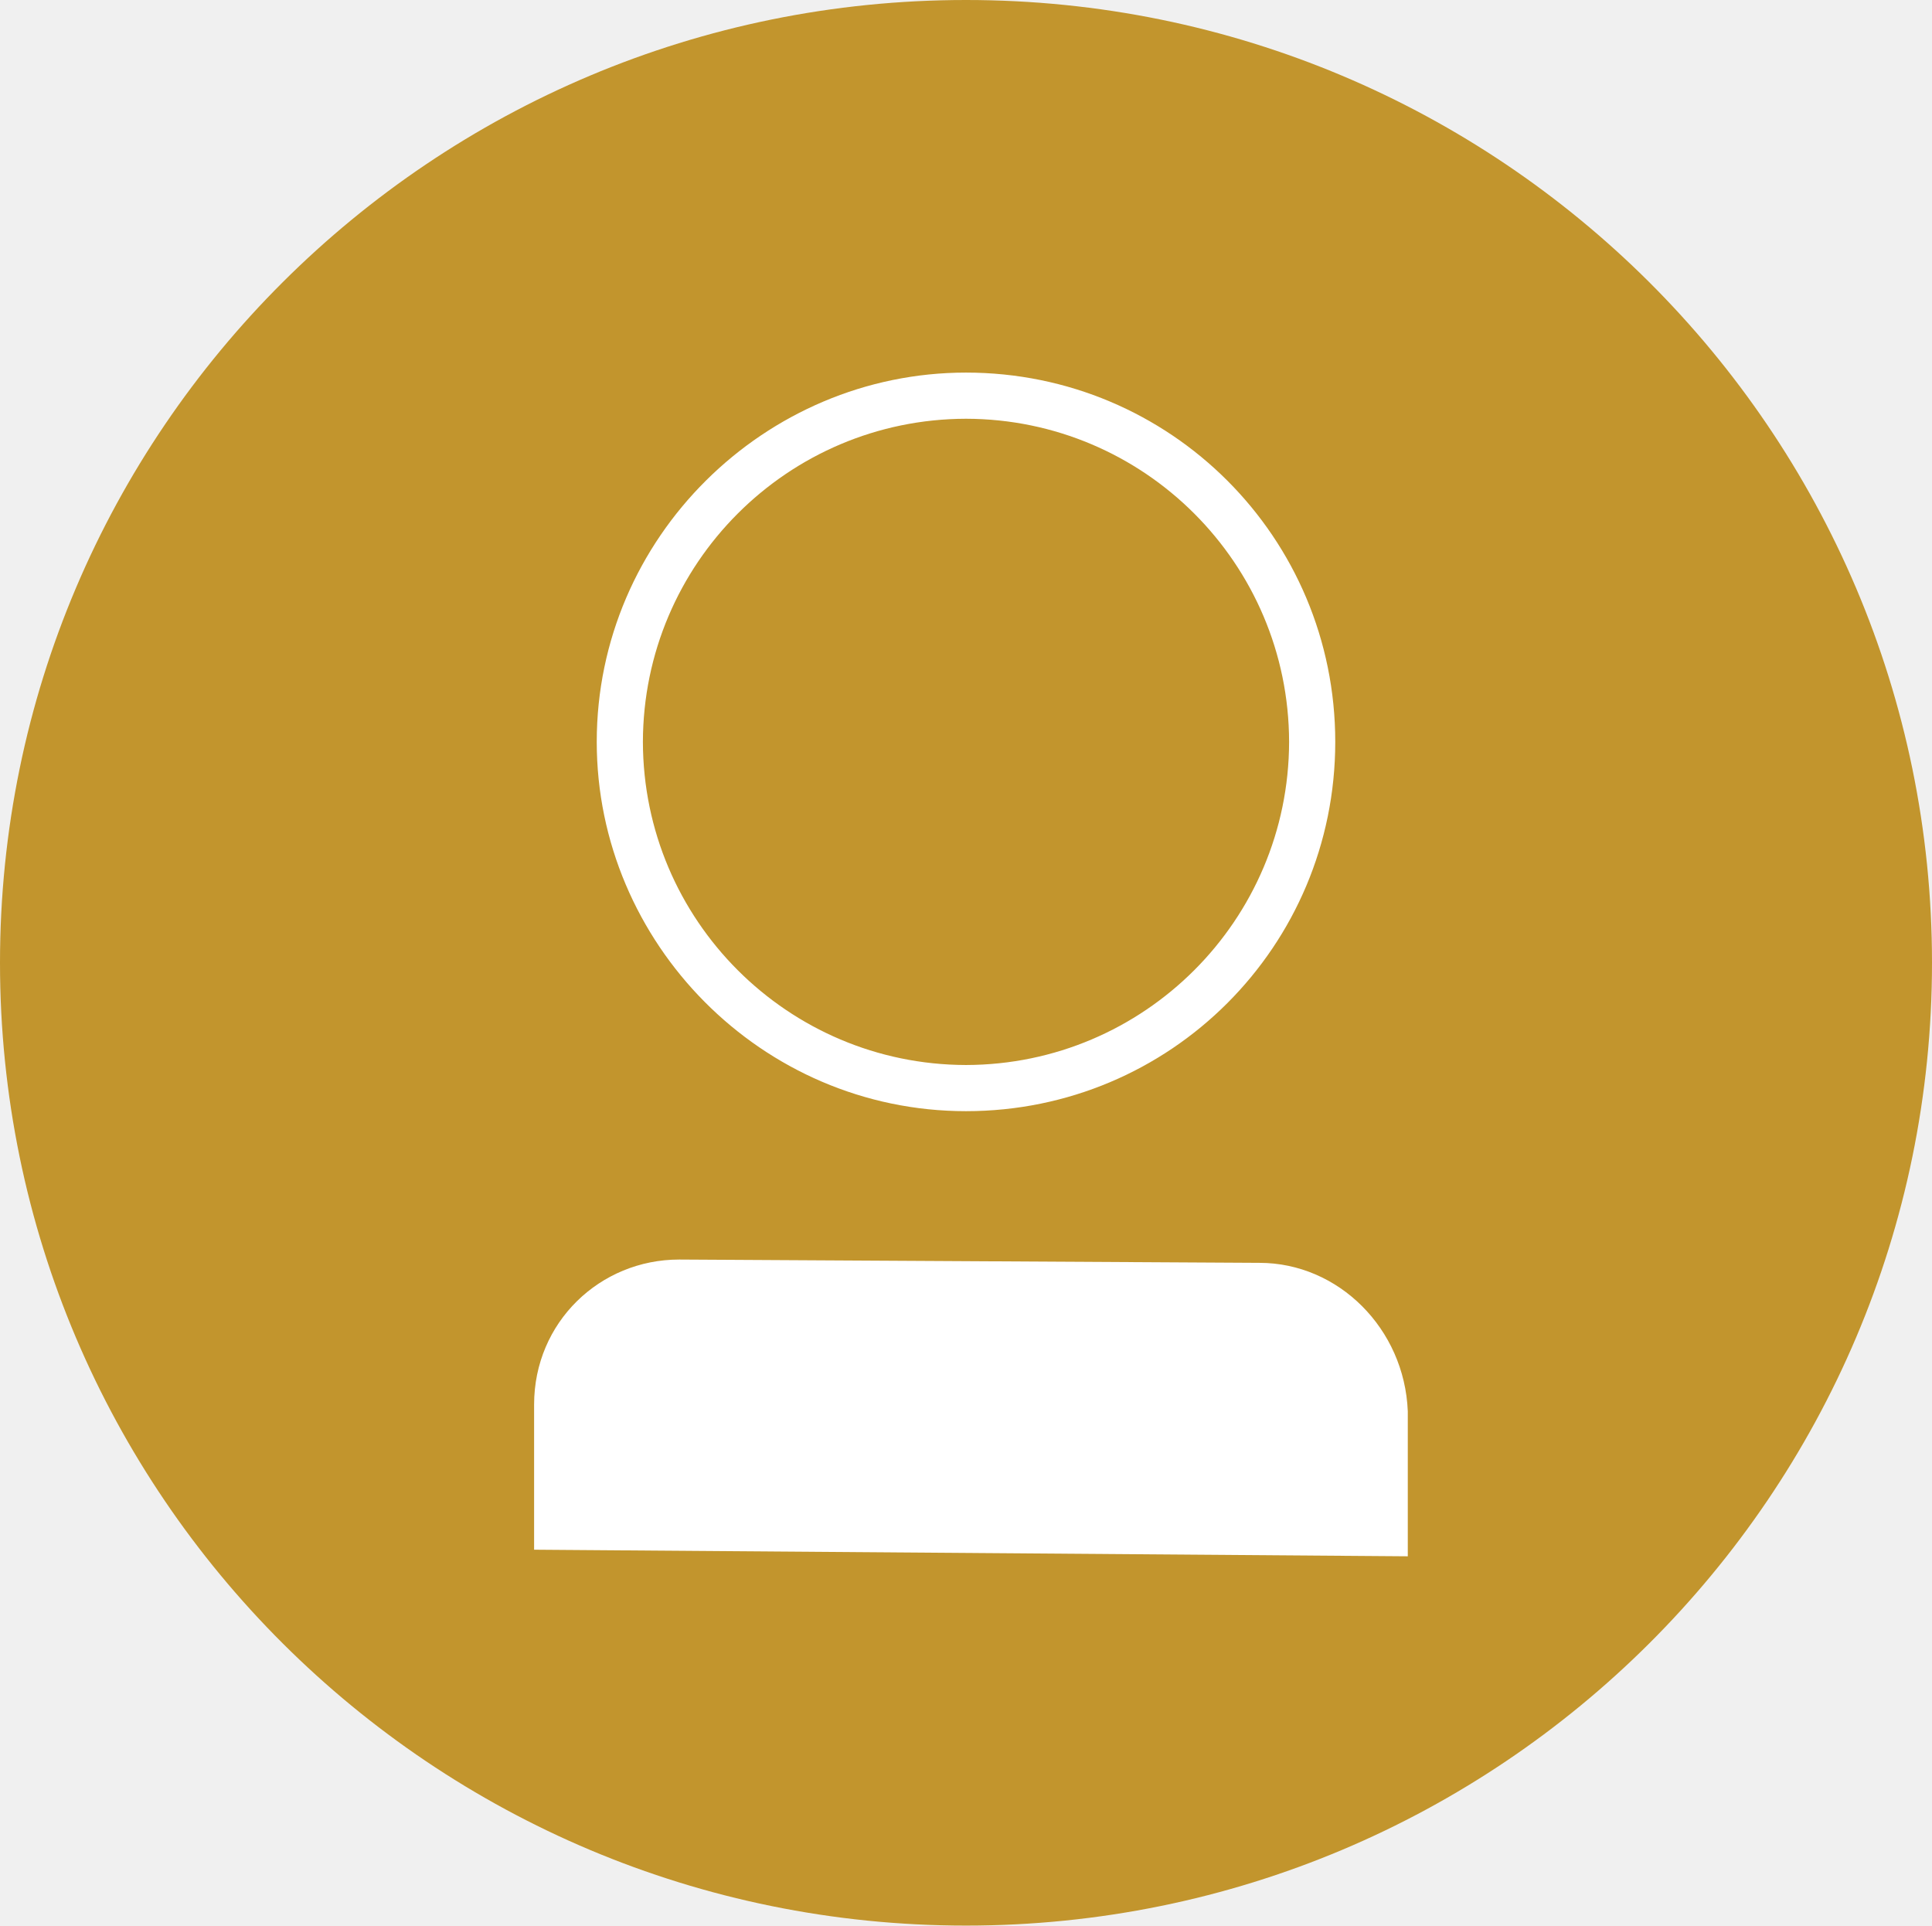
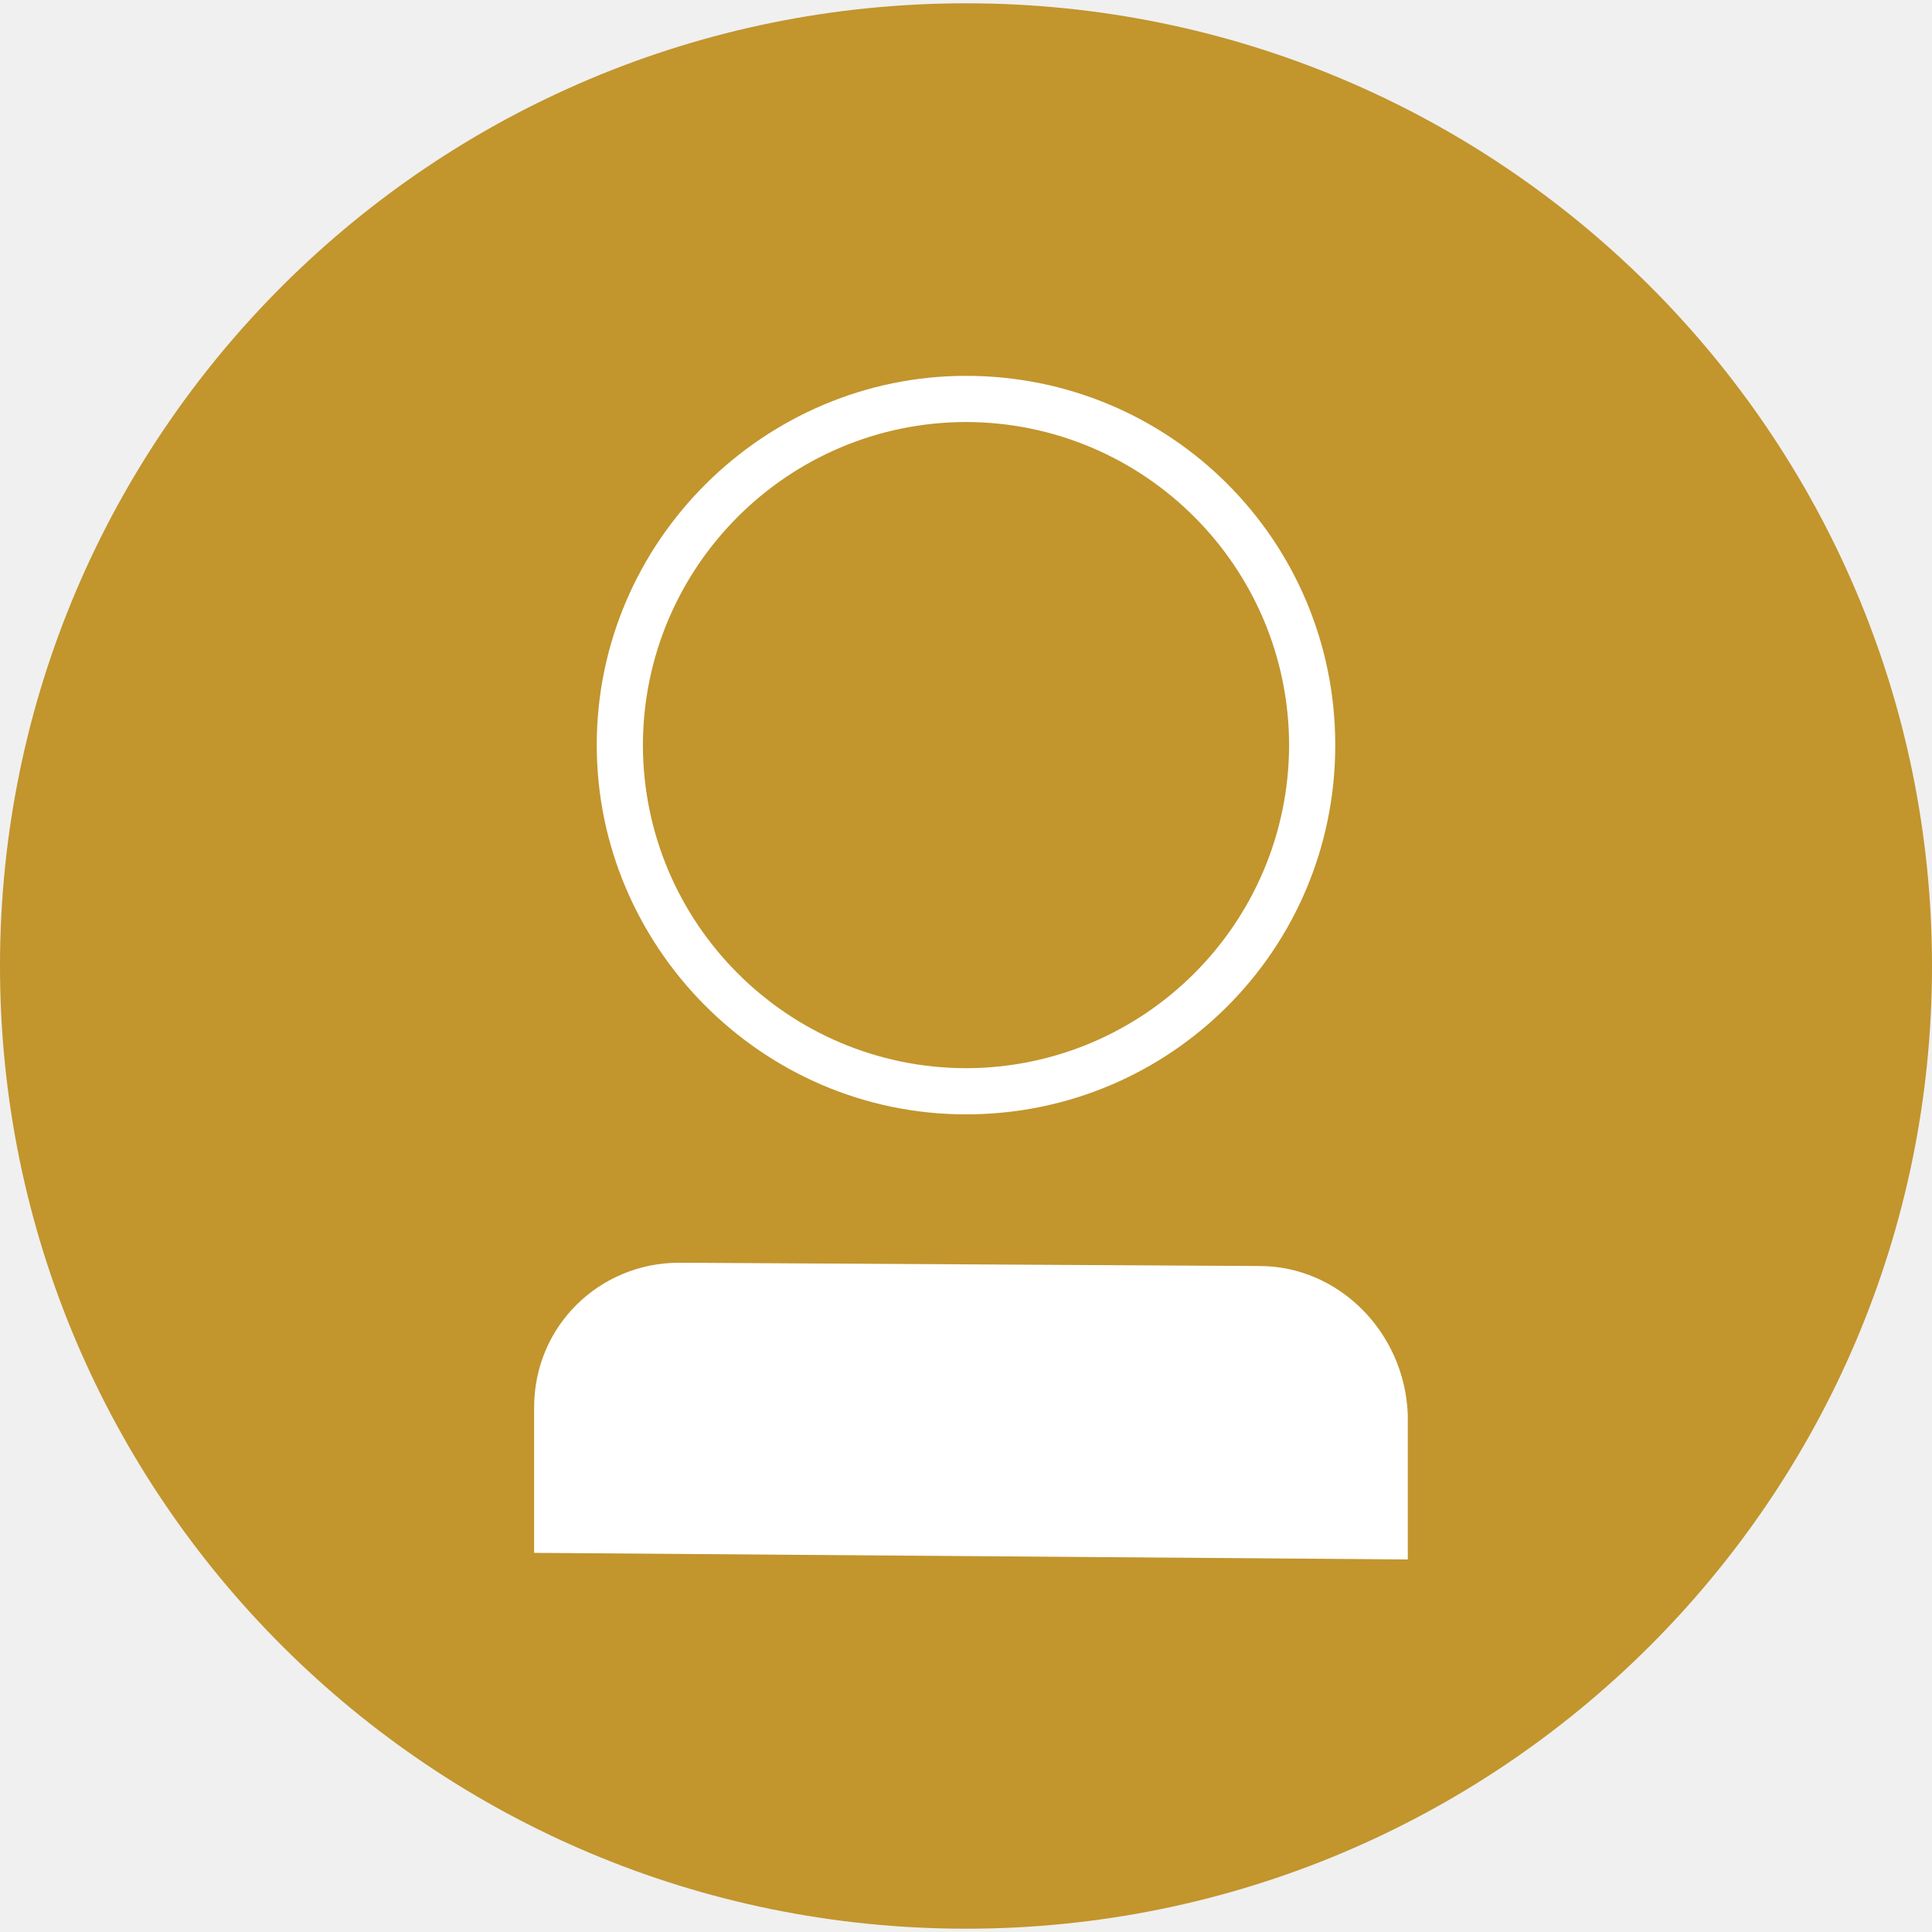
- <svg xmlns="http://www.w3.org/2000/svg" viewBox="0 0 58.6 58.4">
+ <svg xmlns="http://www.w3.org/2000/svg" x="0" y="0" width="20px" height="20px" viewBox="0 0 58.6 58.4">
  <ellipse cx="29.3" cy="29.2" rx="29.3" ry="29.2" fill="#c2952d" />
  <path d="M38.2 38.3l-17.6-.1c-2.4 0-4.4 1.9-4.4 4.4V47l26.5.2v-4.4c-.1-2.5-2.1-4.5-4.5-4.5zm-8.9-4.6c-6.2 0-11.2-5.1-11.2-11.2 0-6.2 5.1-11.2 11.2-11.2 6.2 0 11.2 5 11.2 11.2s-5 11.2-11.2 11.2zm0-21a9.82 9.82 0 0 0-9.8 9.8 9.82 9.82 0 0 0 9.8 9.8 9.82 9.82 0 0 0 9.8-9.8 9.82 9.82 0 0 0-9.8-9.8z" fill="#fff" />
</svg>
